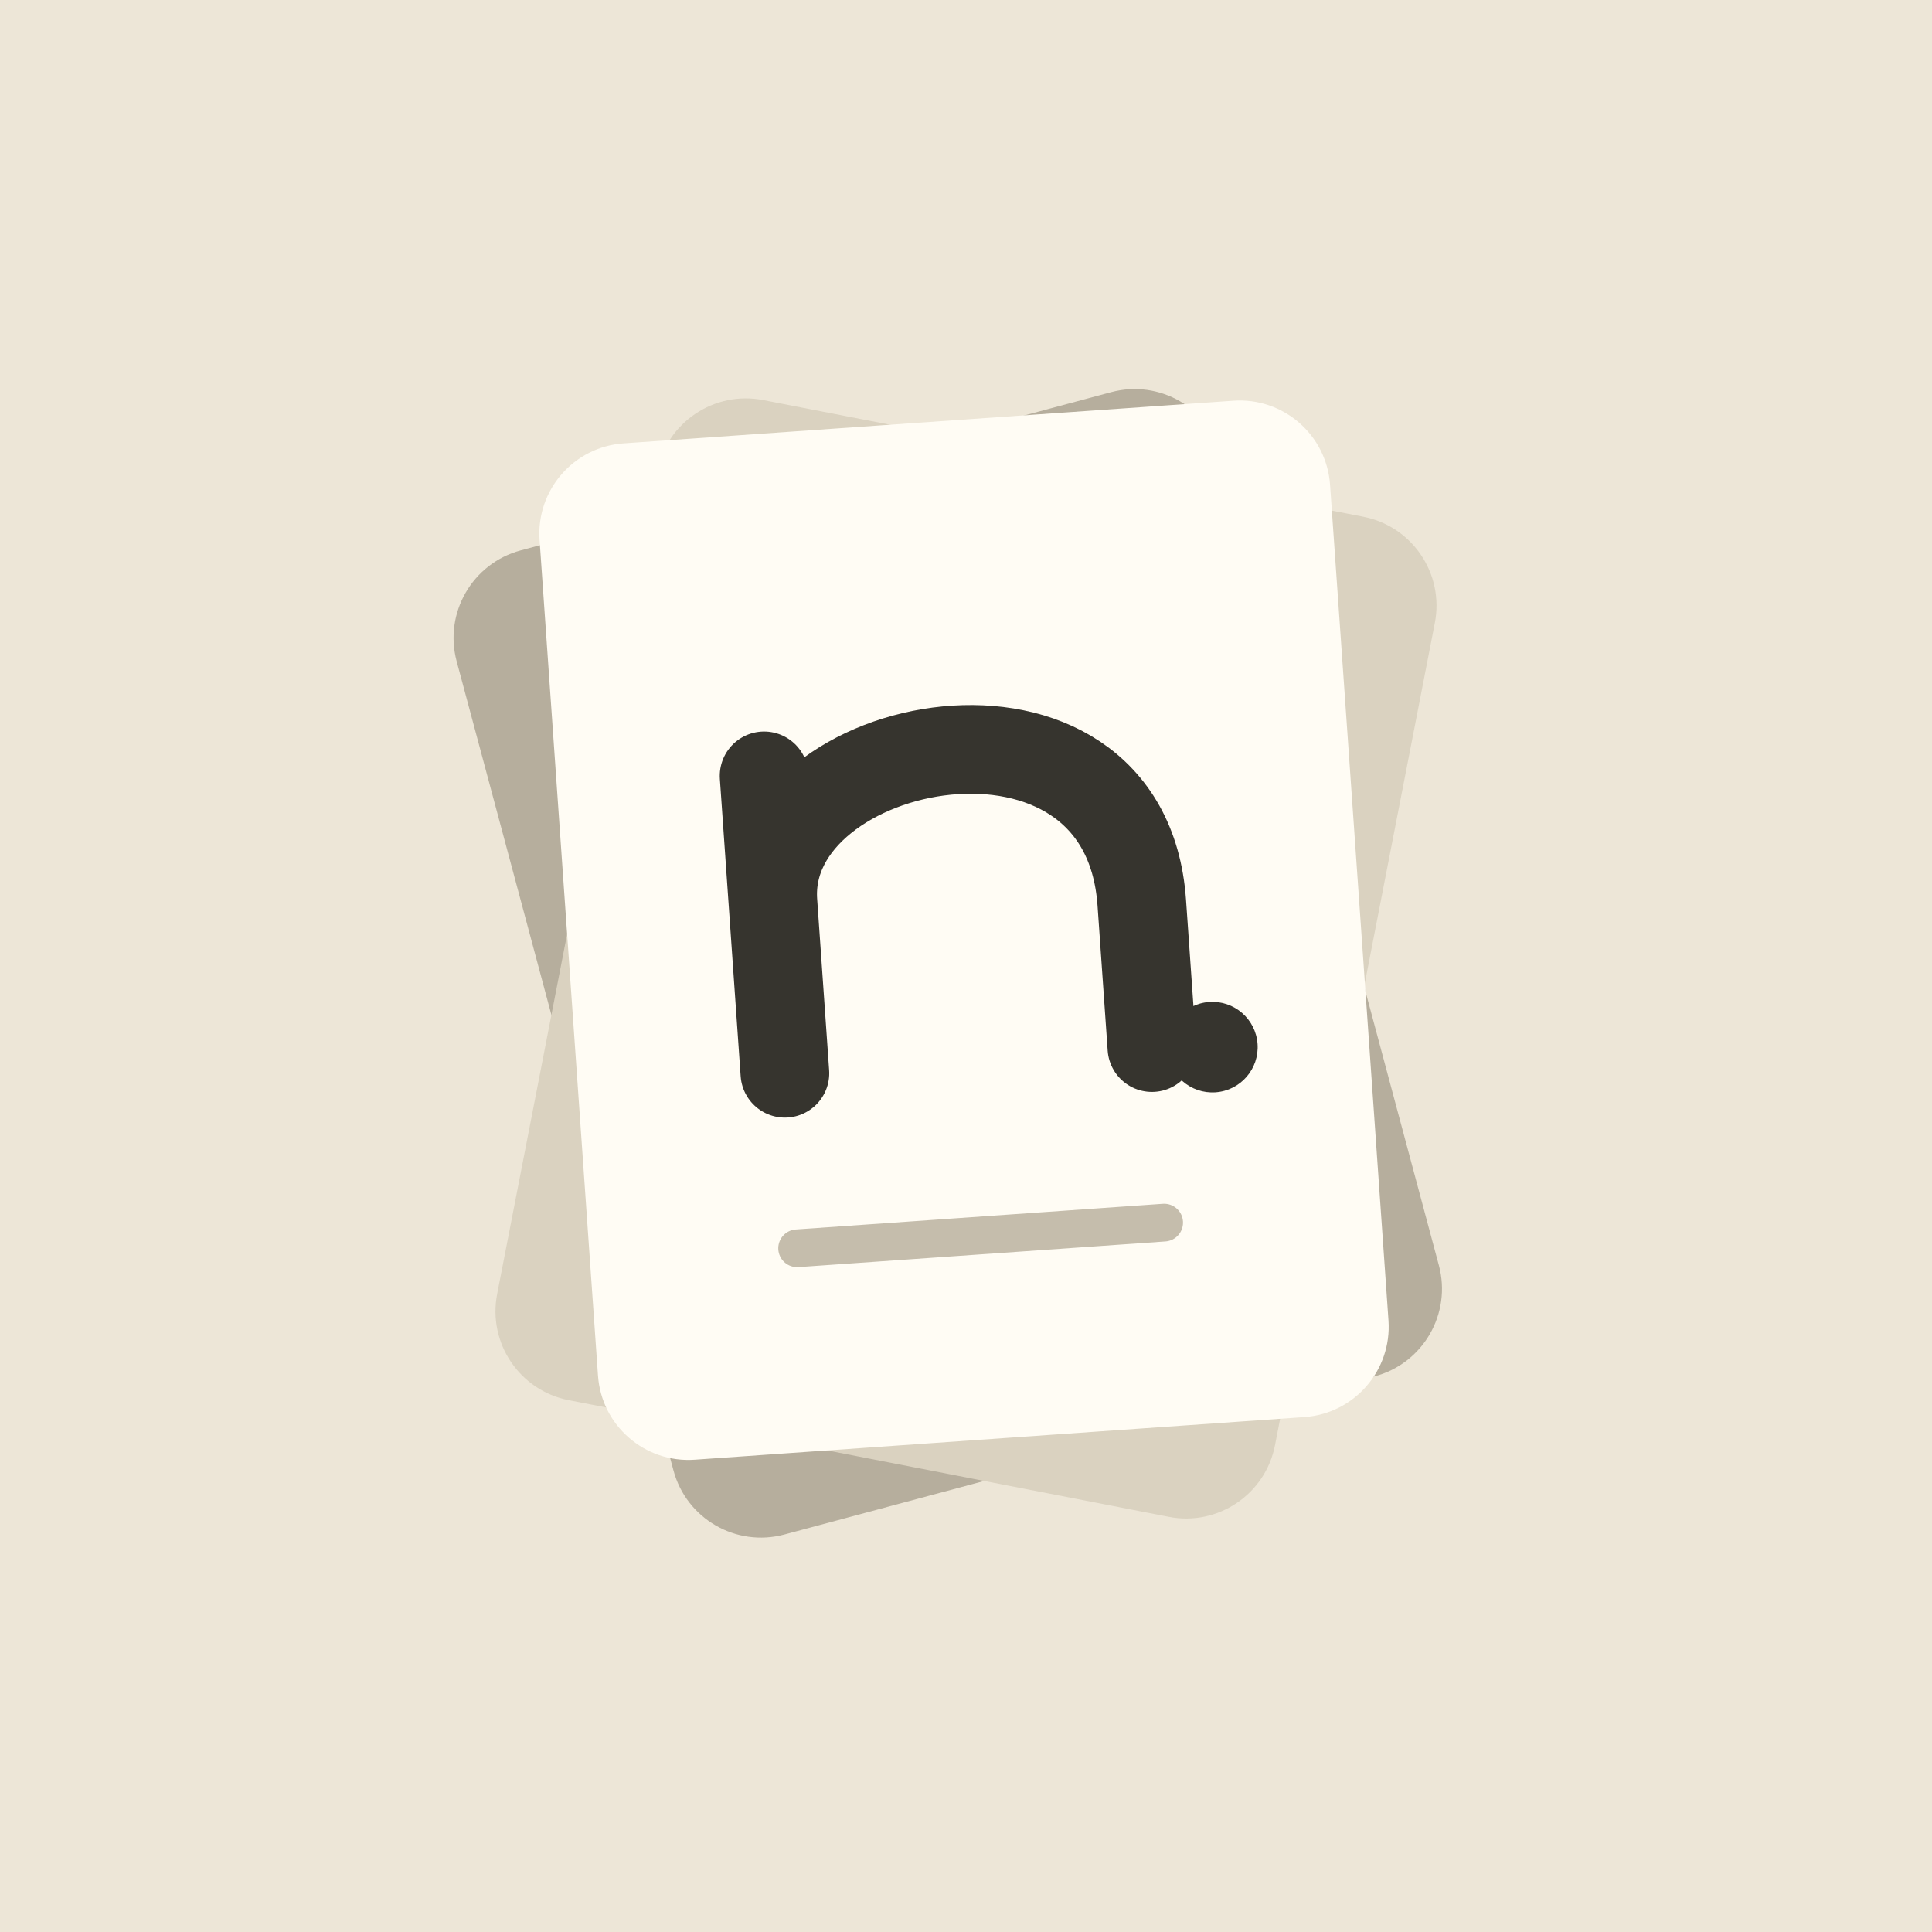
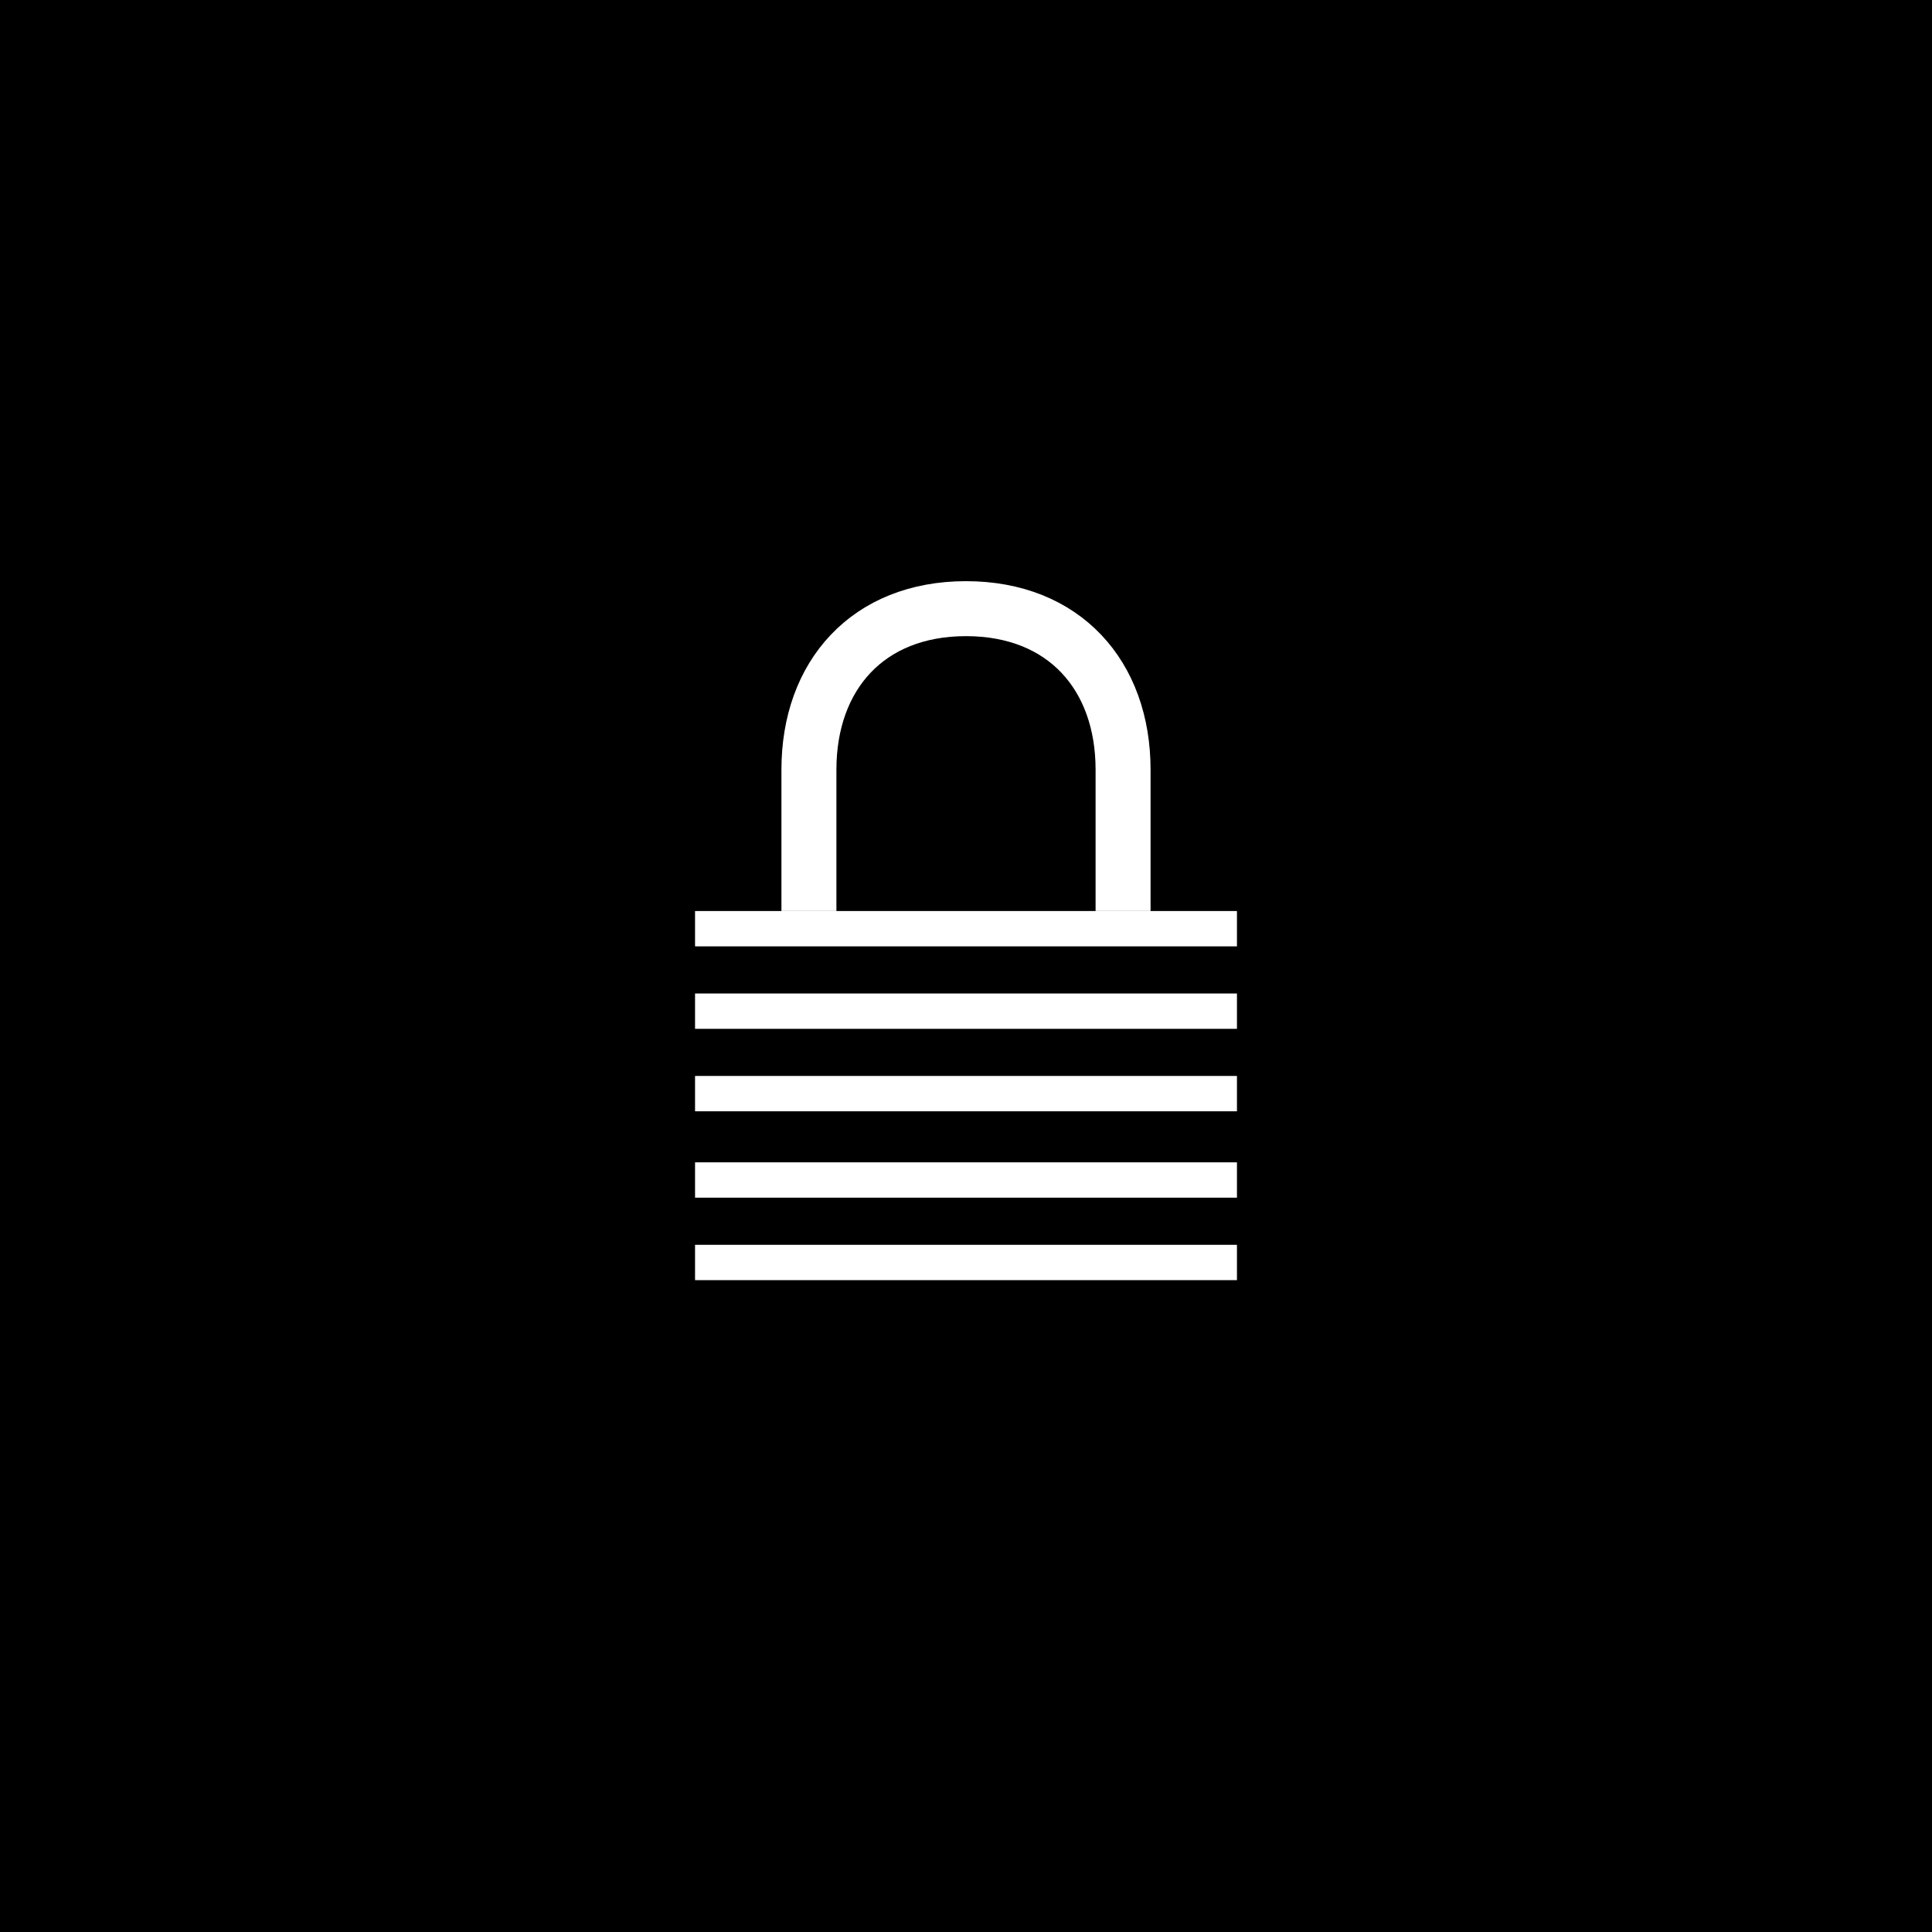
- <svg xmlns="http://www.w3.org/2000/svg" width="1024" height="1024" viewBox="0 0 1024 1024">
-   <rect width="1024" height="1024" fill="#EDE6D7" />
-   <g transform="translate(512 508)">
-     <rect x="-220" y="-270" width="420" height="540" rx="48" fill="#B6AE9D" transform="rotate(-15)" />
-     <rect x="-210" y="-270" width="420" height="540" rx="48" fill="#DAD2C0" transform="rotate(11)" />
-     <g transform="rotate(-4)">
-       <rect x="-210" y="-285" width="420" height="540" rx="48" fill="#FFFCF4" />
-       <path d="M-100 54V-104 M-100 -37 C-100 -125 95 -150 95 -23 V54" fill="none" stroke="#36342E" stroke-width="47" stroke-linecap="round" />
-       <path d="M-100 147H95" fill="none" stroke="#C5BDAC" stroke-width="20" stroke-linecap="round" />
-       <circle cx="127" cy="56" r="24" fill="#36342E" />
-     </g>
+ <svg xmlns="http://www.w3.org/2000/svg" width="1024" height="1024" viewBox="0 0 492 492">
+   <rect width="492" height="492" fill="black" />
+   <g fill="white">
+     <path d="M206 232V196C206 172 221 155 246 155C271 155 286 172 286 196V232" fill="none" stroke="white" stroke-width="14" />
+     <path d="M177 232h138v9H177z M177 253h138v9H177z M177 274h138v9H177z M177 296h138v9H177z M177 317h138v9H177z" />
  </g>
</svg>
